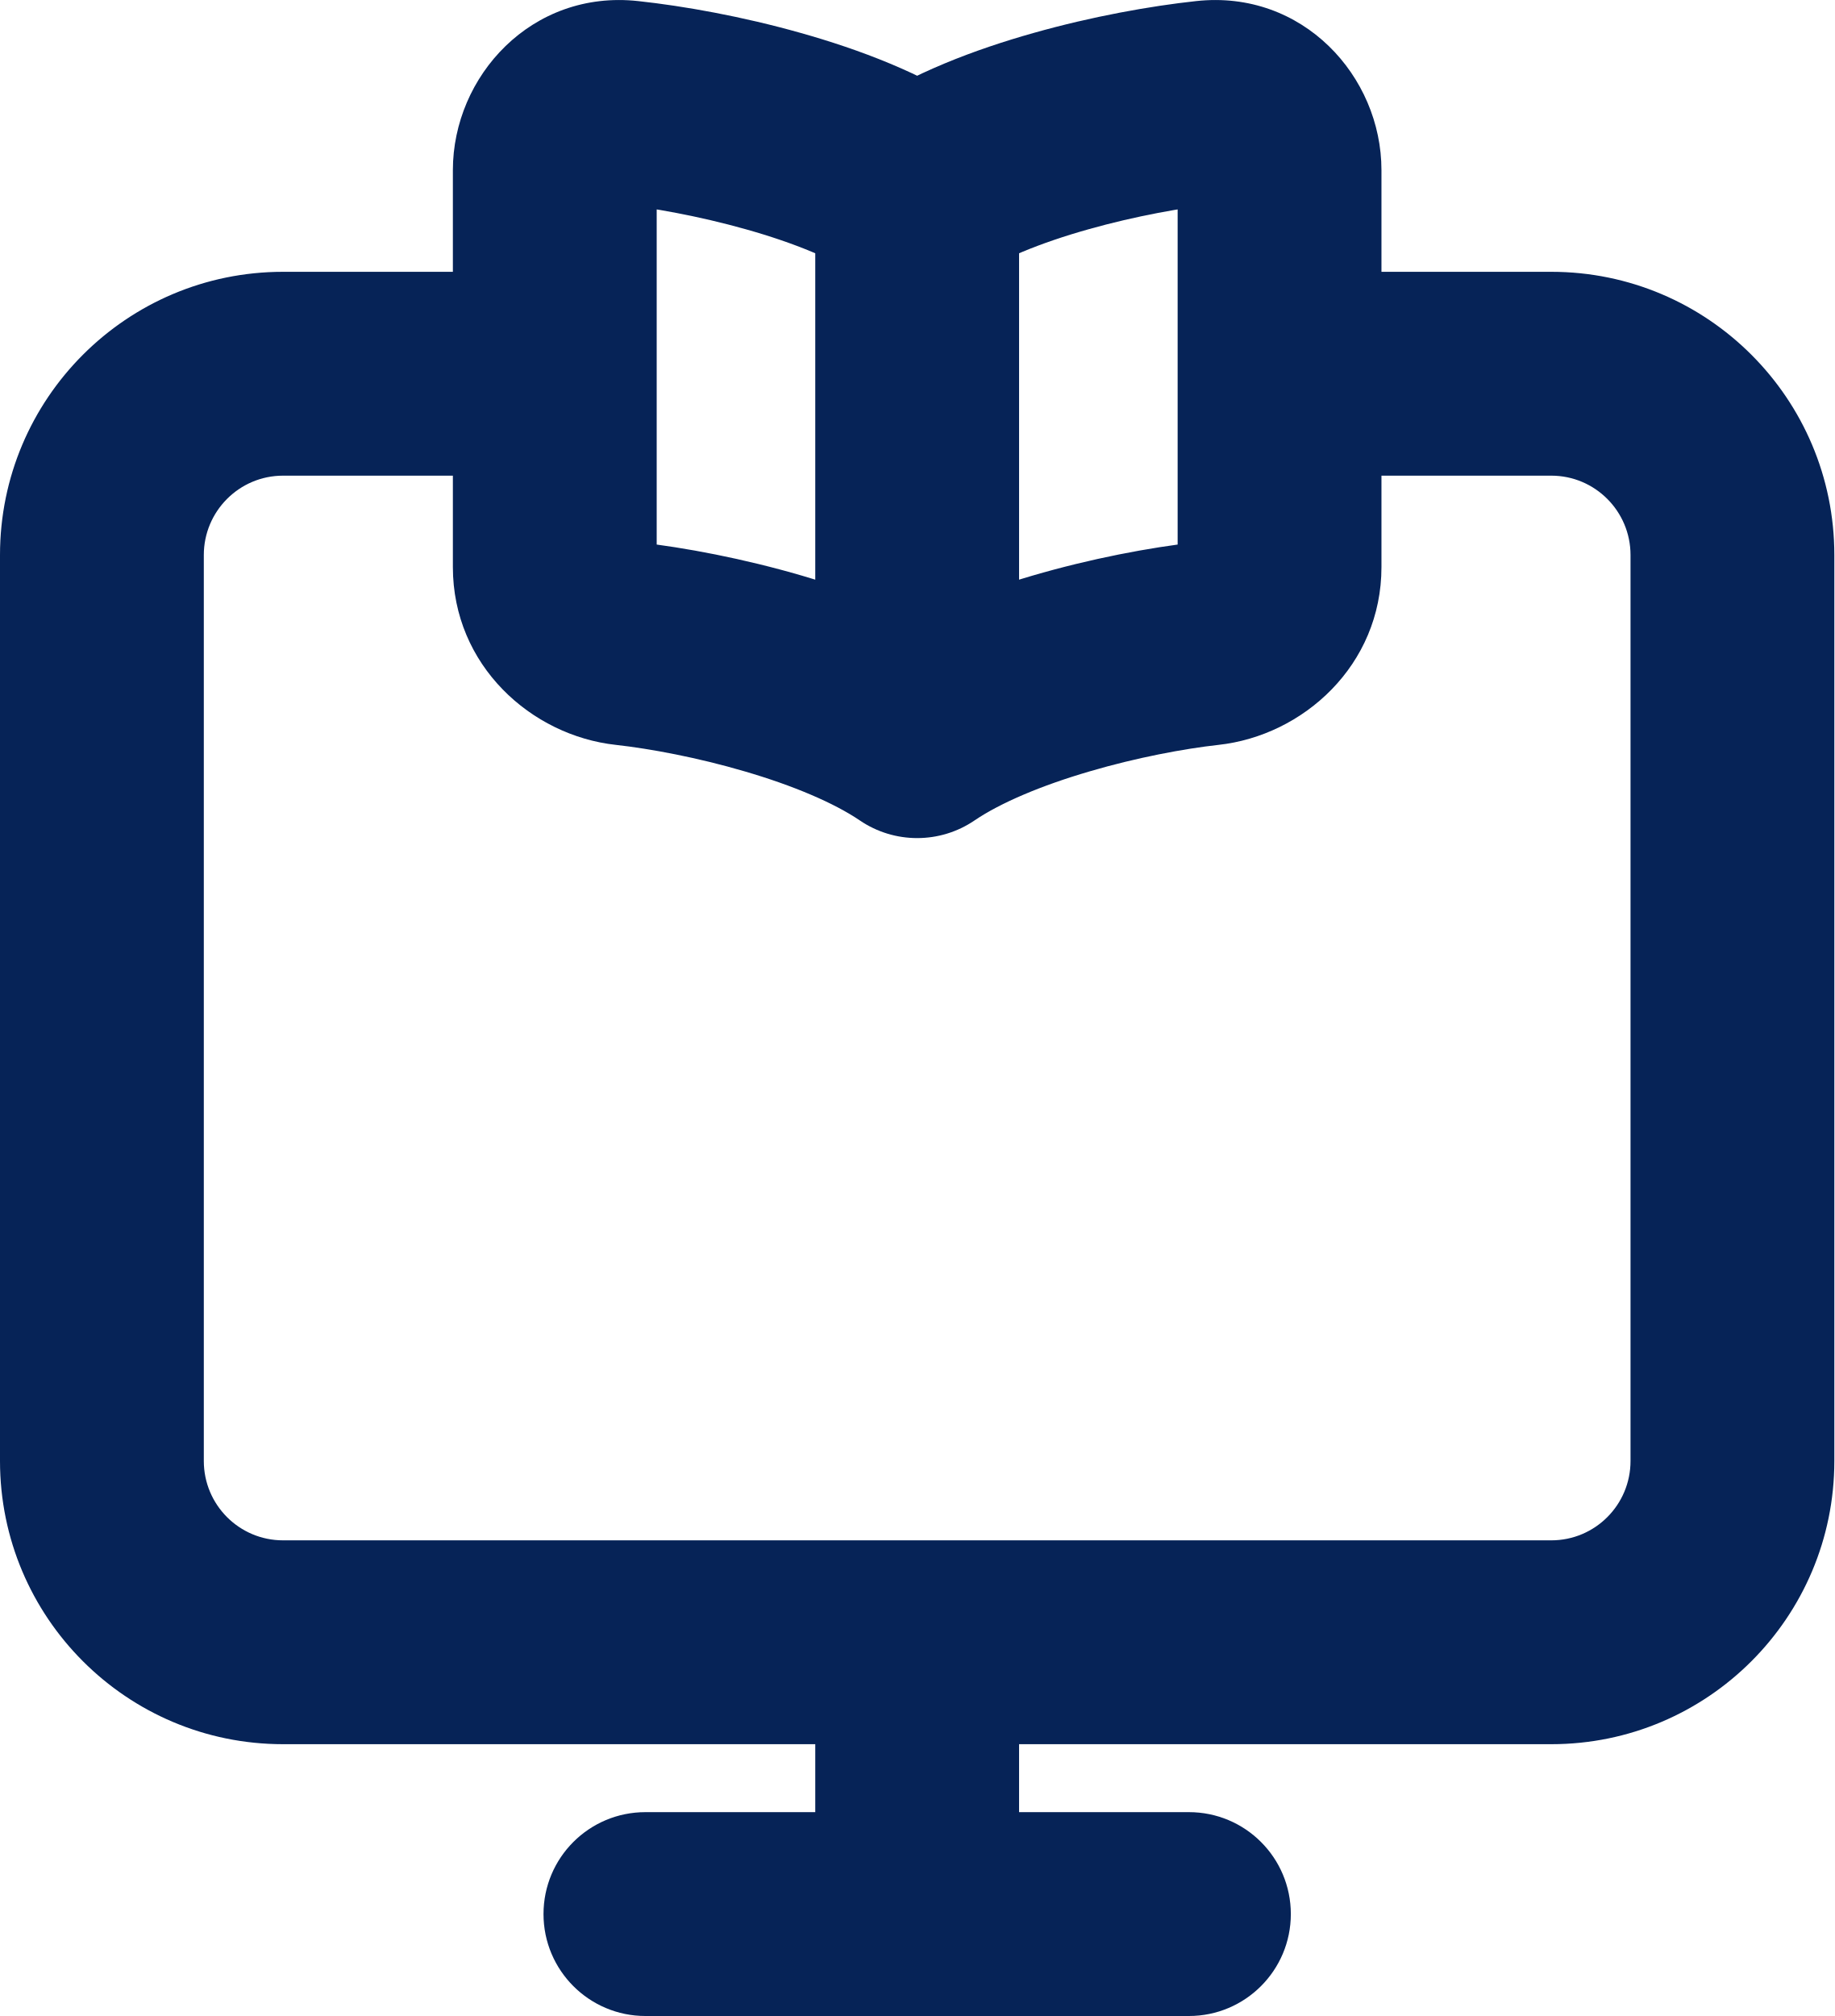
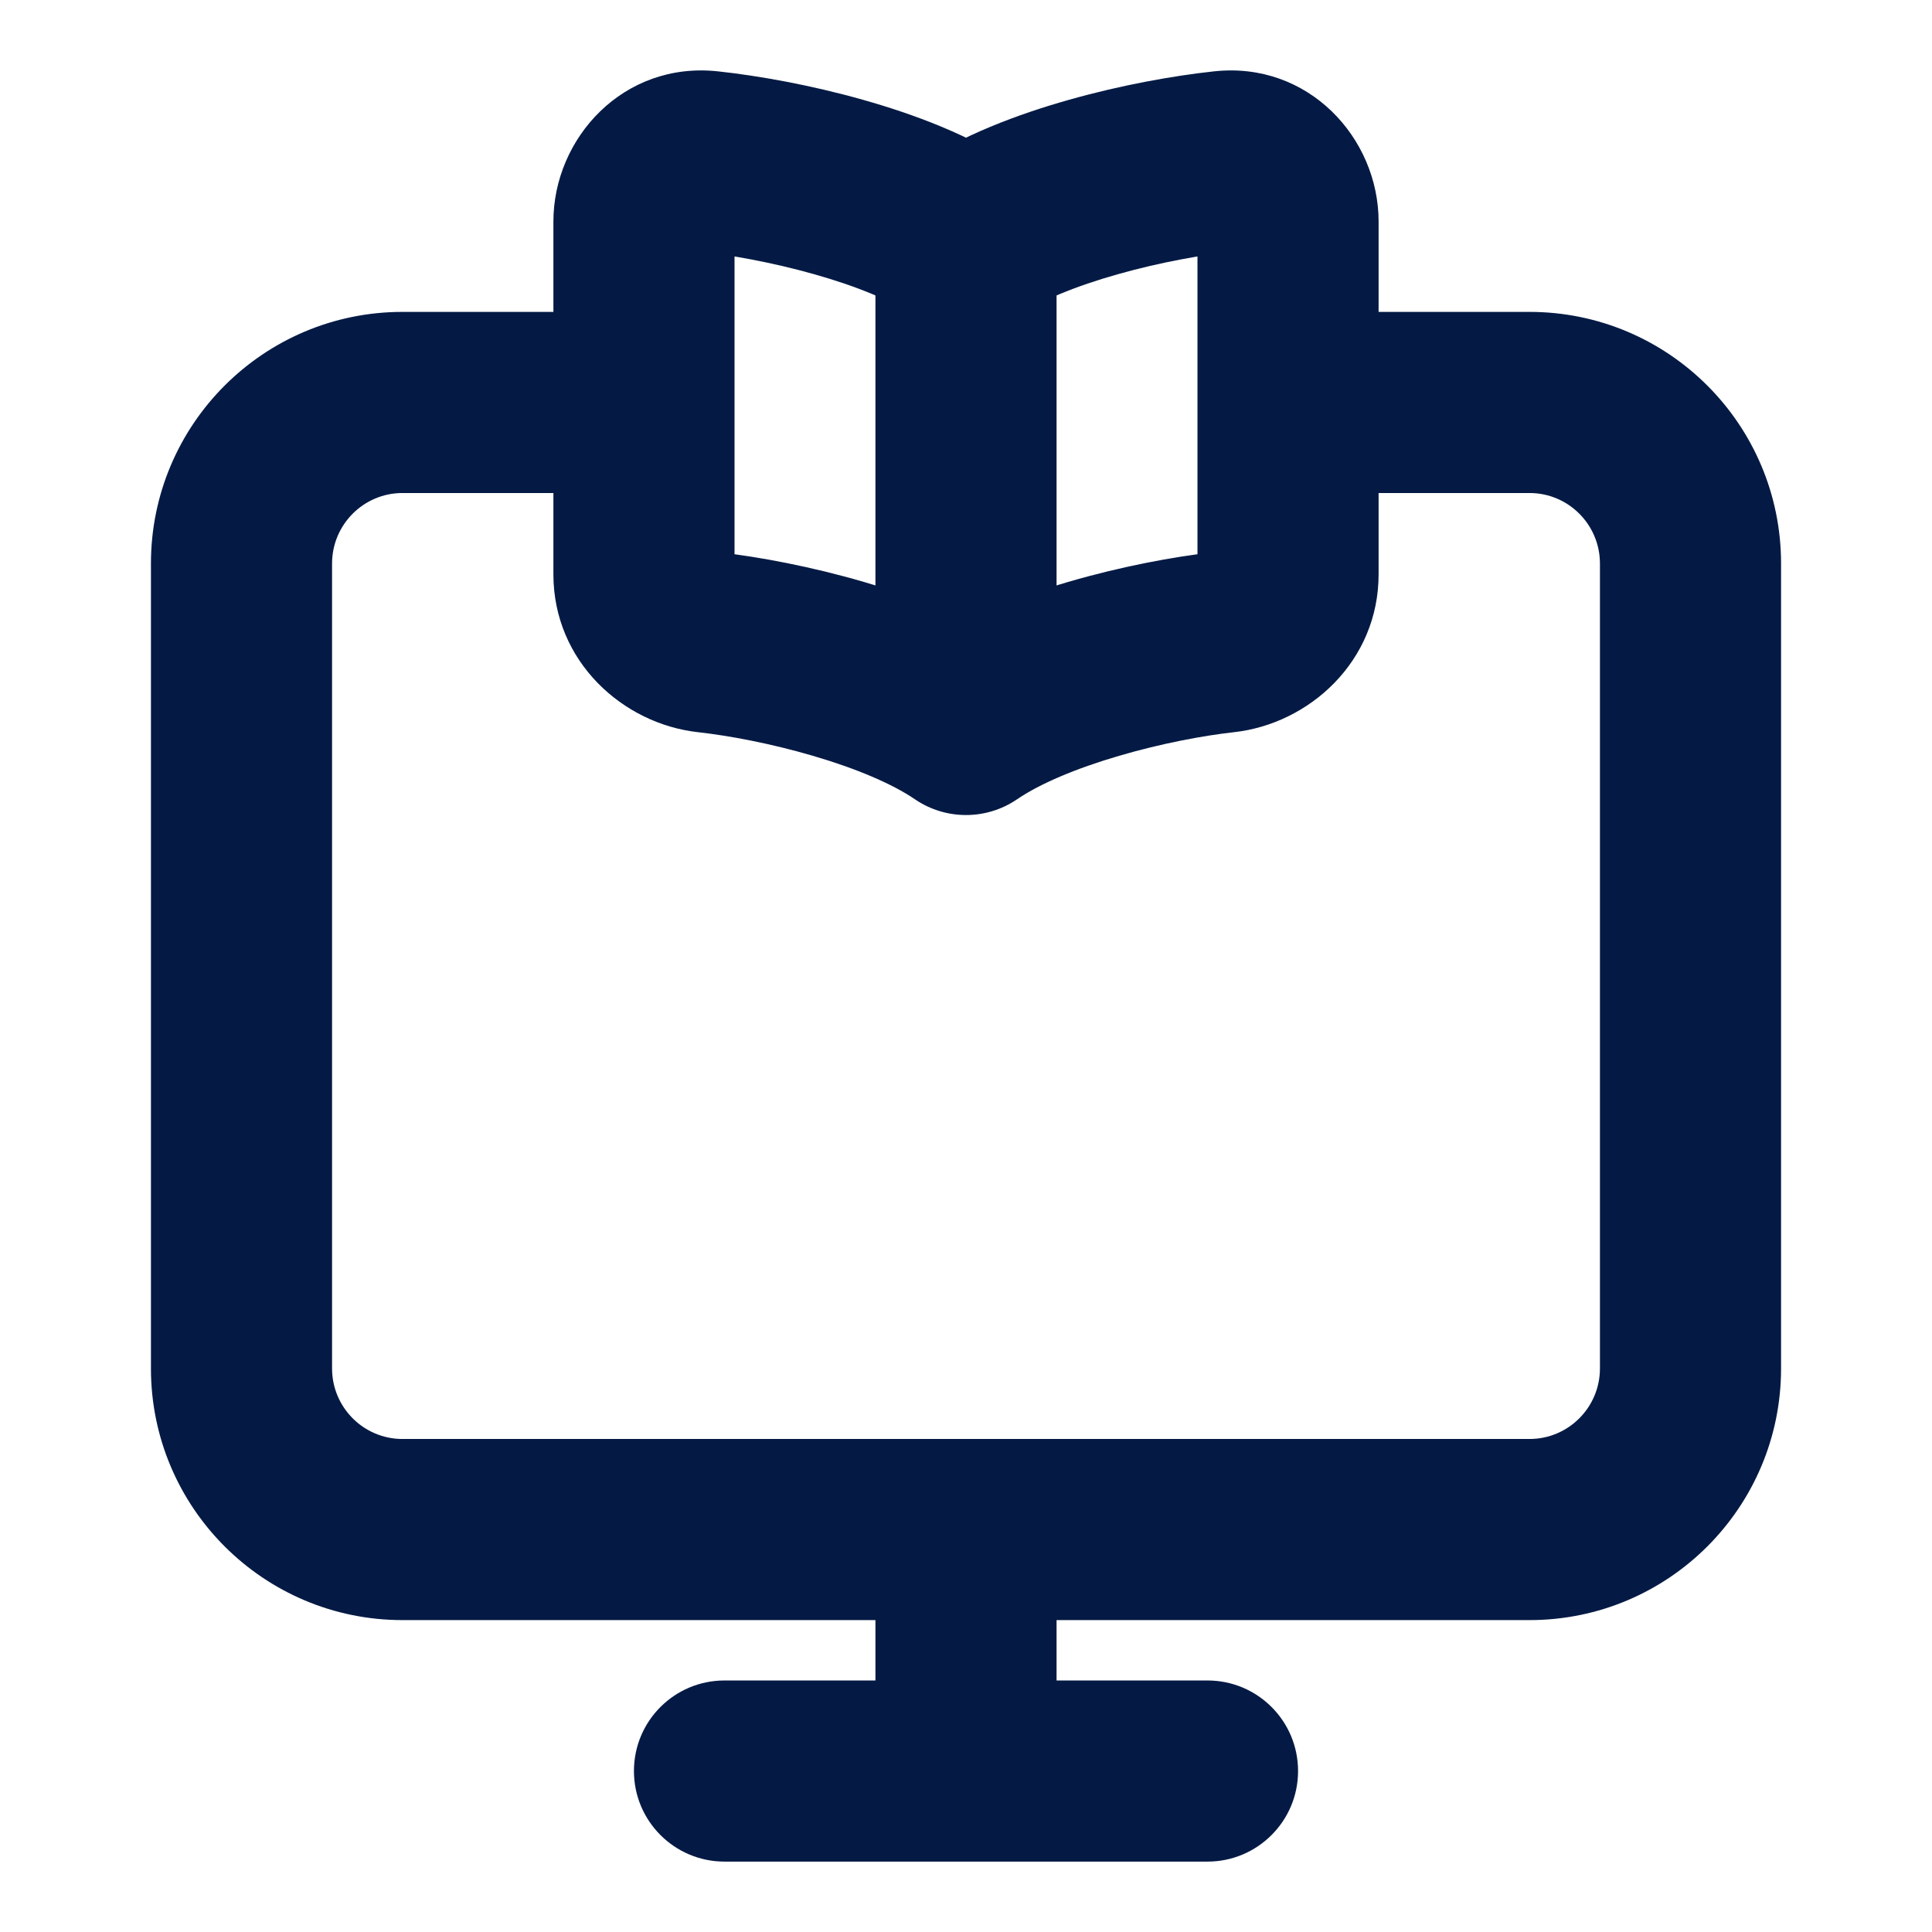
- <svg xmlns="http://www.w3.org/2000/svg" preserveAspectRatio="none" overflow="visible" style="display: block;" width="13.5" height="14.834" viewBox="0 0 13.5 14.834" fill="none">
-   <path id="Vector" d="M9.417 2C9.002 2 8.667 2.336 8.667 2.75C8.667 3.165 9.002 3.5 9.417 3.5V2.75V2ZM4.083 3.5C4.498 3.5 4.833 3.165 4.833 2.75C4.833 2.336 4.498 2 4.083 2V2.75V3.5ZM7.5 12.084C7.5 11.669 7.164 11.334 6.75 11.334C6.336 11.334 6 11.669 6 12.084H6.75H7.5ZM4.75 13.334C4.336 13.334 4 13.669 4 14.084C4 14.498 4.336 14.834 4.75 14.834V14.084V13.334ZM8.75 14.834C9.164 14.834 9.5 14.498 9.5 14.084C9.5 13.669 9.164 13.334 8.75 13.334V14.084V14.834ZM7.5 1.542C7.5 1.128 7.164 0.792 6.75 0.792C6.336 0.792 6 1.128 6 1.542H6.75H7.5ZM6 5.236C6 5.65 6.336 5.986 6.75 5.986C7.164 5.986 7.5 5.65 7.5 5.236H6.75H6ZM4.615 0.753L4.533 1.499L4.615 0.753ZM6.75 1.417L6.328 2.037L6.75 2.325L7.172 2.037L6.75 1.417ZM4.615 4.736L4.533 5.481V5.481L4.615 4.736ZM6.75 5.417L6.328 6.037C6.582 6.21 6.918 6.21 7.172 6.037L6.75 5.417ZM8.885 0.753L8.967 1.499V1.499L8.885 0.753ZM8.885 4.736L8.967 5.481V5.481L8.885 4.736ZM12.75 4.084H12V10.75H12.75H13.5V4.084H12.75ZM11.417 12.084V11.334H2.083V12.084V12.834H11.417V12.084ZM0.75 10.75H1.5V4.084H0.75H0V10.75H0.75ZM9.417 2.75V3.5H11.417V2.75V2H9.417V2.75ZM2.083 2.75V3.5H4.083V2.75V2H2.083V2.75ZM2.083 12.084V11.334C1.761 11.334 1.5 11.073 1.5 10.75H0.75H0C0 11.901 0.933 12.834 2.083 12.834V12.084ZM12.75 10.75H12C12 11.073 11.739 11.334 11.417 11.334V12.084V12.834C12.567 12.834 13.5 11.901 13.5 10.75H12.75ZM12.75 4.084H13.5C13.5 2.933 12.567 2 11.417 2V2.75V3.5C11.739 3.5 12 3.762 12 4.084H12.75ZM0.75 4.084H1.5C1.5 3.762 1.761 3.5 2.083 3.5V2.75V2C0.933 2 0 2.933 0 4.084H0.75ZM6.75 12.084H6V14.084H6.75H7.5V12.084H6.75ZM6.75 14.084V13.334H4.75V14.084V14.834H6.75V14.084ZM6.75 14.084V14.834H8.75V14.084V13.334H6.75V14.084ZM6.75 1.542H6V5.236H6.75H7.5V1.542H6.75ZM4.615 0.753L4.533 1.499C4.791 1.527 5.142 1.589 5.489 1.687C5.845 1.787 6.142 1.91 6.328 2.037L6.75 1.417L7.172 0.797C6.792 0.538 6.317 0.362 5.895 0.243C5.464 0.121 5.031 0.044 4.697 0.008L4.615 0.753ZM4.615 4.736L4.533 5.481C4.785 5.509 5.134 5.574 5.481 5.676C5.837 5.78 6.138 5.908 6.328 6.037L6.75 5.417L7.172 4.797C6.796 4.541 6.325 4.36 5.903 4.236C5.472 4.11 5.037 4.028 4.697 3.99L4.615 4.736ZM4.083 1.252H3.333V4.173H4.083H4.833V1.252H4.083ZM4.615 4.736L4.697 3.99C4.727 3.994 4.756 4.007 4.78 4.032C4.806 4.059 4.833 4.109 4.833 4.173H4.083H3.333C3.333 4.895 3.909 5.413 4.533 5.481L4.615 4.736ZM4.615 0.753L4.697 0.008C3.913 -0.078 3.333 0.561 3.333 1.252H4.083H4.833C4.833 1.311 4.809 1.374 4.758 1.423C4.703 1.475 4.619 1.508 4.533 1.499L4.615 0.753ZM8.885 0.753L8.803 0.008C8.469 0.044 8.036 0.121 7.605 0.243C7.183 0.362 6.708 0.538 6.328 0.797L6.75 1.417L7.172 2.037C7.358 1.91 7.655 1.787 8.011 1.687C8.358 1.589 8.709 1.527 8.967 1.499L8.885 0.753ZM8.885 4.736L8.803 3.99C8.463 4.028 8.028 4.11 7.597 4.236C7.175 4.36 6.704 4.541 6.328 4.797L6.75 5.417L7.172 6.037C7.362 5.908 7.663 5.78 8.019 5.676C8.366 5.574 8.715 5.509 8.967 5.481L8.885 4.736ZM9.417 1.252H8.667V4.173H9.417H10.167V1.252H9.417ZM8.885 4.736L8.967 5.481C9.591 5.413 10.167 4.895 10.167 4.173H9.417H8.667C8.667 4.109 8.694 4.059 8.72 4.032C8.744 4.007 8.773 3.994 8.803 3.99L8.885 4.736ZM8.885 0.753L8.967 1.499C8.881 1.508 8.797 1.475 8.742 1.423C8.691 1.374 8.667 1.311 8.667 1.252H9.417H10.167C10.167 0.561 9.587 -0.078 8.803 0.008L8.885 0.753Z" fill="#062357" />
+ <svg xmlns="http://www.w3.org/2000/svg" preserveAspectRatio="none" overflow="visible" style="display: block;" width="16" height="16" viewBox="0 0 16 16" fill="none">
+   <g id="test">
+     <path id="Vector" d="M10.667 2.583C10.252 2.583 9.917 2.919 9.917 3.333C9.917 3.748 10.252 4.083 10.667 4.083V3.333V2.583ZM5.333 4.083C5.748 4.083 6.083 3.748 6.083 3.333C6.083 2.919 5.748 2.583 5.333 2.583V3.333V4.083ZM8.75 12.667C8.75 12.252 8.414 11.917 8 11.917C7.586 11.917 7.25 12.252 7.25 12.667H8H8.75ZM6 13.917C5.586 13.917 5.25 14.252 5.25 14.667C5.25 15.081 5.586 15.417 6 15.417V14.667V13.917ZM10 15.417C10.414 15.417 10.75 15.081 10.75 14.667C10.75 14.252 10.414 13.917 10 13.917V14.667V15.417ZM8.75 2.125C8.75 1.711 8.414 1.375 8 1.375C7.586 1.375 7.25 1.711 7.25 2.125H8H8.75ZM7.25 5.819C7.25 6.233 7.586 6.569 8 6.569C8.414 6.569 8.75 6.233 8.75 5.819H8H7.25ZM5.865 1.336L5.783 2.082L5.865 1.336ZM8 2L7.578 2.62L8 2.908L8.422 2.62L8 2ZM5.865 5.319L5.783 6.064V6.064L5.865 5.319ZM8 6L7.578 6.62C7.832 6.793 8.168 6.793 8.422 6.62L8 6ZM10.135 1.336L10.217 2.082V2.082L10.135 1.336ZM10.135 5.319L10.217 6.064V6.064L10.135 5.319ZM14 4.667H13.25V11.333H14H14.75V4.667H14ZM12.667 12.667V11.917H3.333V12.667V13.417H12.667V12.667ZM2 11.333H2.75V4.667H2H1.25V11.333H2ZM10.667 3.333V4.083H12.667V3.333V2.583H10.667V3.333ZM3.333 3.333V4.083H5.333V3.333V2.583H3.333V3.333ZM3.333 12.667V11.917C3.011 11.917 2.75 11.655 2.75 11.333H2H1.25C1.25 12.484 2.183 13.417 3.333 13.417V12.667ZM14 11.333H13.25C13.25 11.655 12.989 11.917 12.667 11.917V12.667V13.417C13.817 13.417 14.75 12.484 14.75 11.333H14ZM14 4.667H14.75C14.75 3.516 13.817 2.583 12.667 2.583V3.333V4.083C12.989 4.083 13.25 4.345 13.25 4.667H14ZM2 4.667H2.75C2.75 4.345 3.011 4.083 3.333 4.083V3.333V2.583C2.183 2.583 1.25 3.516 1.25 4.667H2ZM8 12.667H7.25V14.667H8H8.75V12.667H8ZM8 14.667V13.917H6V14.667V15.417H8V14.667ZM8 14.667V15.417H10V14.667V13.917H8V14.667ZM8 2.125H7.25V5.819H8H8.75V2.125H8ZM5.865 1.336L5.783 2.082C6.041 2.11 6.392 2.172 6.739 2.27C7.095 2.37 7.392 2.493 7.578 2.62L8 2L8.422 1.38C8.042 1.121 7.567 0.945 7.145 0.826C6.714 0.704 6.281 0.627 5.947 0.591L5.865 1.336ZM5.865 5.319L5.783 6.064C6.035 6.092 6.384 6.157 6.731 6.259C7.087 6.363 7.388 6.49 7.578 6.62L8 6L8.422 5.38C8.046 5.124 7.575 4.943 7.153 4.819C6.722 4.693 6.287 4.611 5.947 4.573L5.865 5.319ZM5.333 1.835H4.583V4.756H5.333H6.083V1.835H5.333ZM5.865 5.319L5.947 4.573C5.977 4.577 6.006 4.59 6.03 4.615C6.056 4.642 6.083 4.692 6.083 4.756H5.333H4.583C4.583 5.478 5.159 5.996 5.783 6.064L5.865 5.319ZM5.865 1.336L5.947 0.591C5.163 0.505 4.583 1.144 4.583 1.835H5.333H6.083C6.083 1.894 6.059 1.957 6.008 2.006C5.953 2.058 5.869 2.091 5.783 2.082L5.865 1.336ZM10.135 1.336L10.053 0.591C9.719 0.627 9.286 0.704 8.855 0.826C8.433 0.945 7.958 1.121 7.578 1.38L8 2L8.422 2.62C8.608 2.493 8.905 2.37 9.261 2.27C9.608 2.172 9.959 2.11 10.217 2.082L10.135 1.336ZM10.135 5.319L10.053 4.573C9.713 4.611 9.278 4.693 8.847 4.819C8.425 4.943 7.954 5.124 7.578 5.38L8 6L8.422 6.62C8.612 6.49 8.913 6.363 9.269 6.259C9.616 6.157 9.965 6.092 10.217 6.064L10.135 5.319ZM10.667 1.835H9.917V4.756H10.667H11.417V1.835H10.667ZM10.135 5.319L10.217 6.064C10.841 5.996 11.417 5.478 11.417 4.756H10.667H9.917C9.917 4.692 9.944 4.642 9.97 4.615C9.994 4.59 10.023 4.577 10.053 4.573L10.135 5.319ZM10.135 1.336L10.217 2.082C10.131 2.091 10.047 2.058 9.992 2.006C9.941 1.957 9.917 1.894 9.917 1.835H10.667H11.417C11.417 1.144 10.836 0.505 10.053 0.591L10.135 1.336Z" fill="#041A44" />
+   </g>
</svg>
